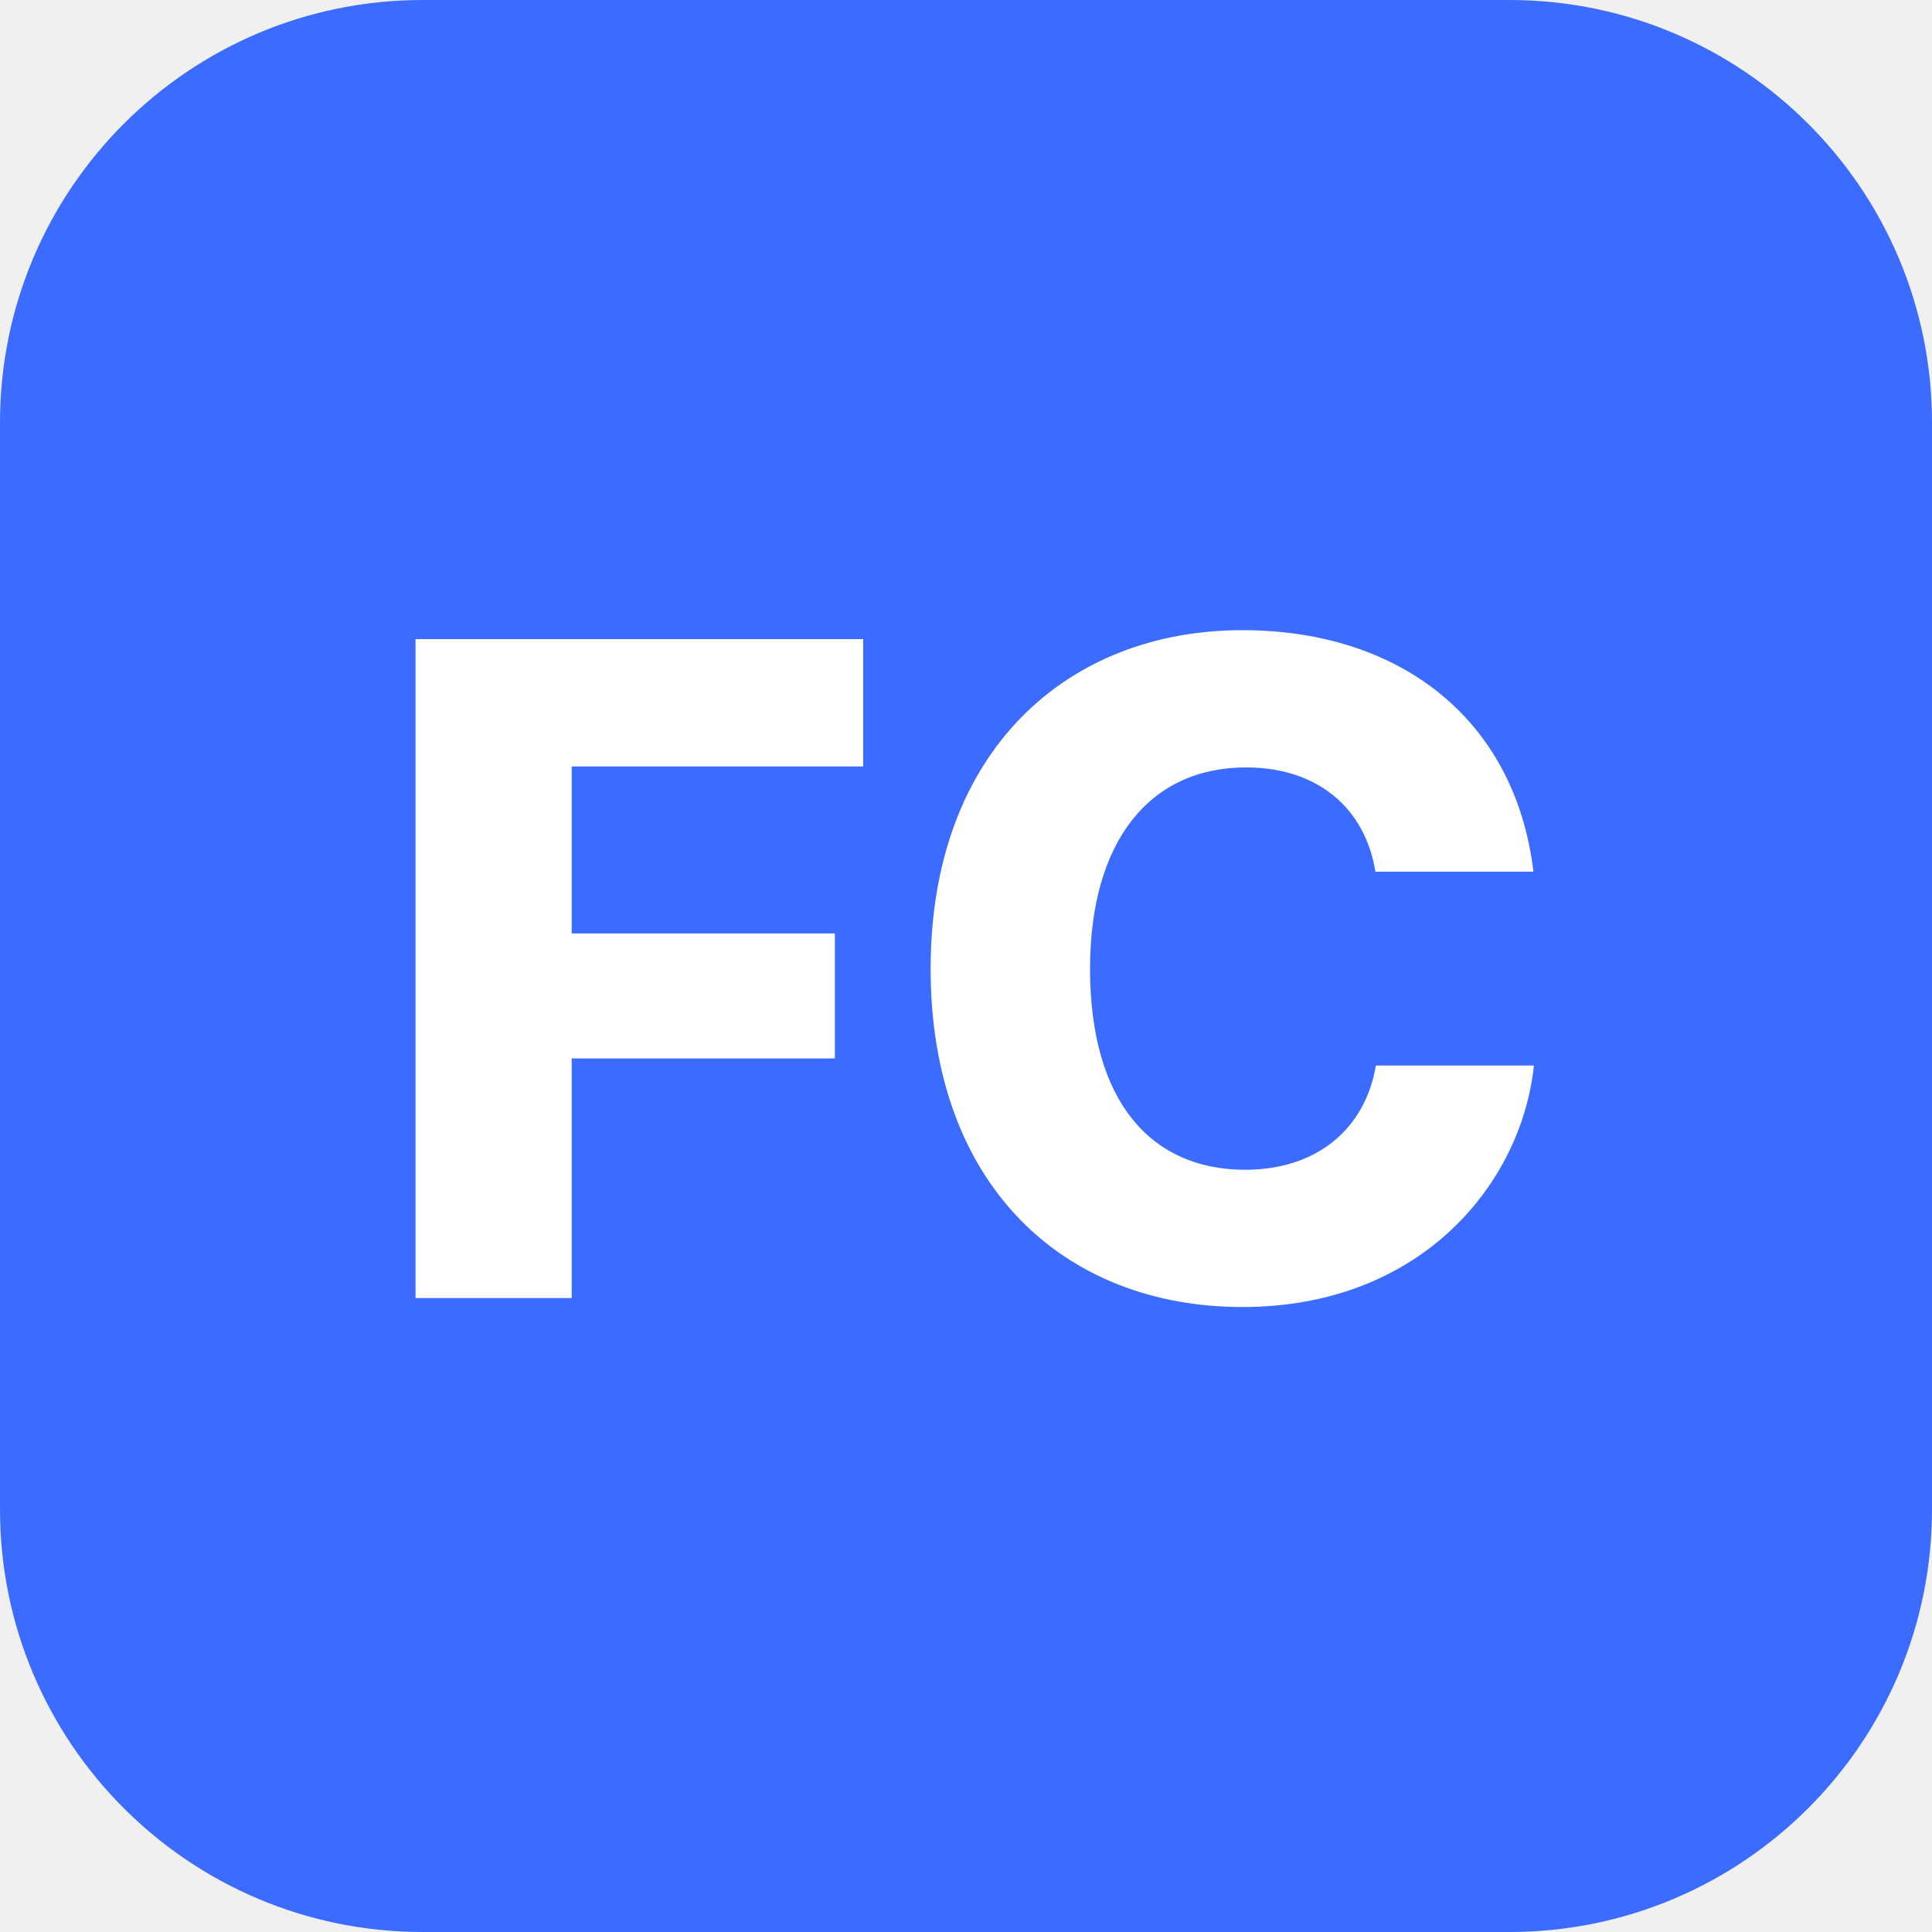
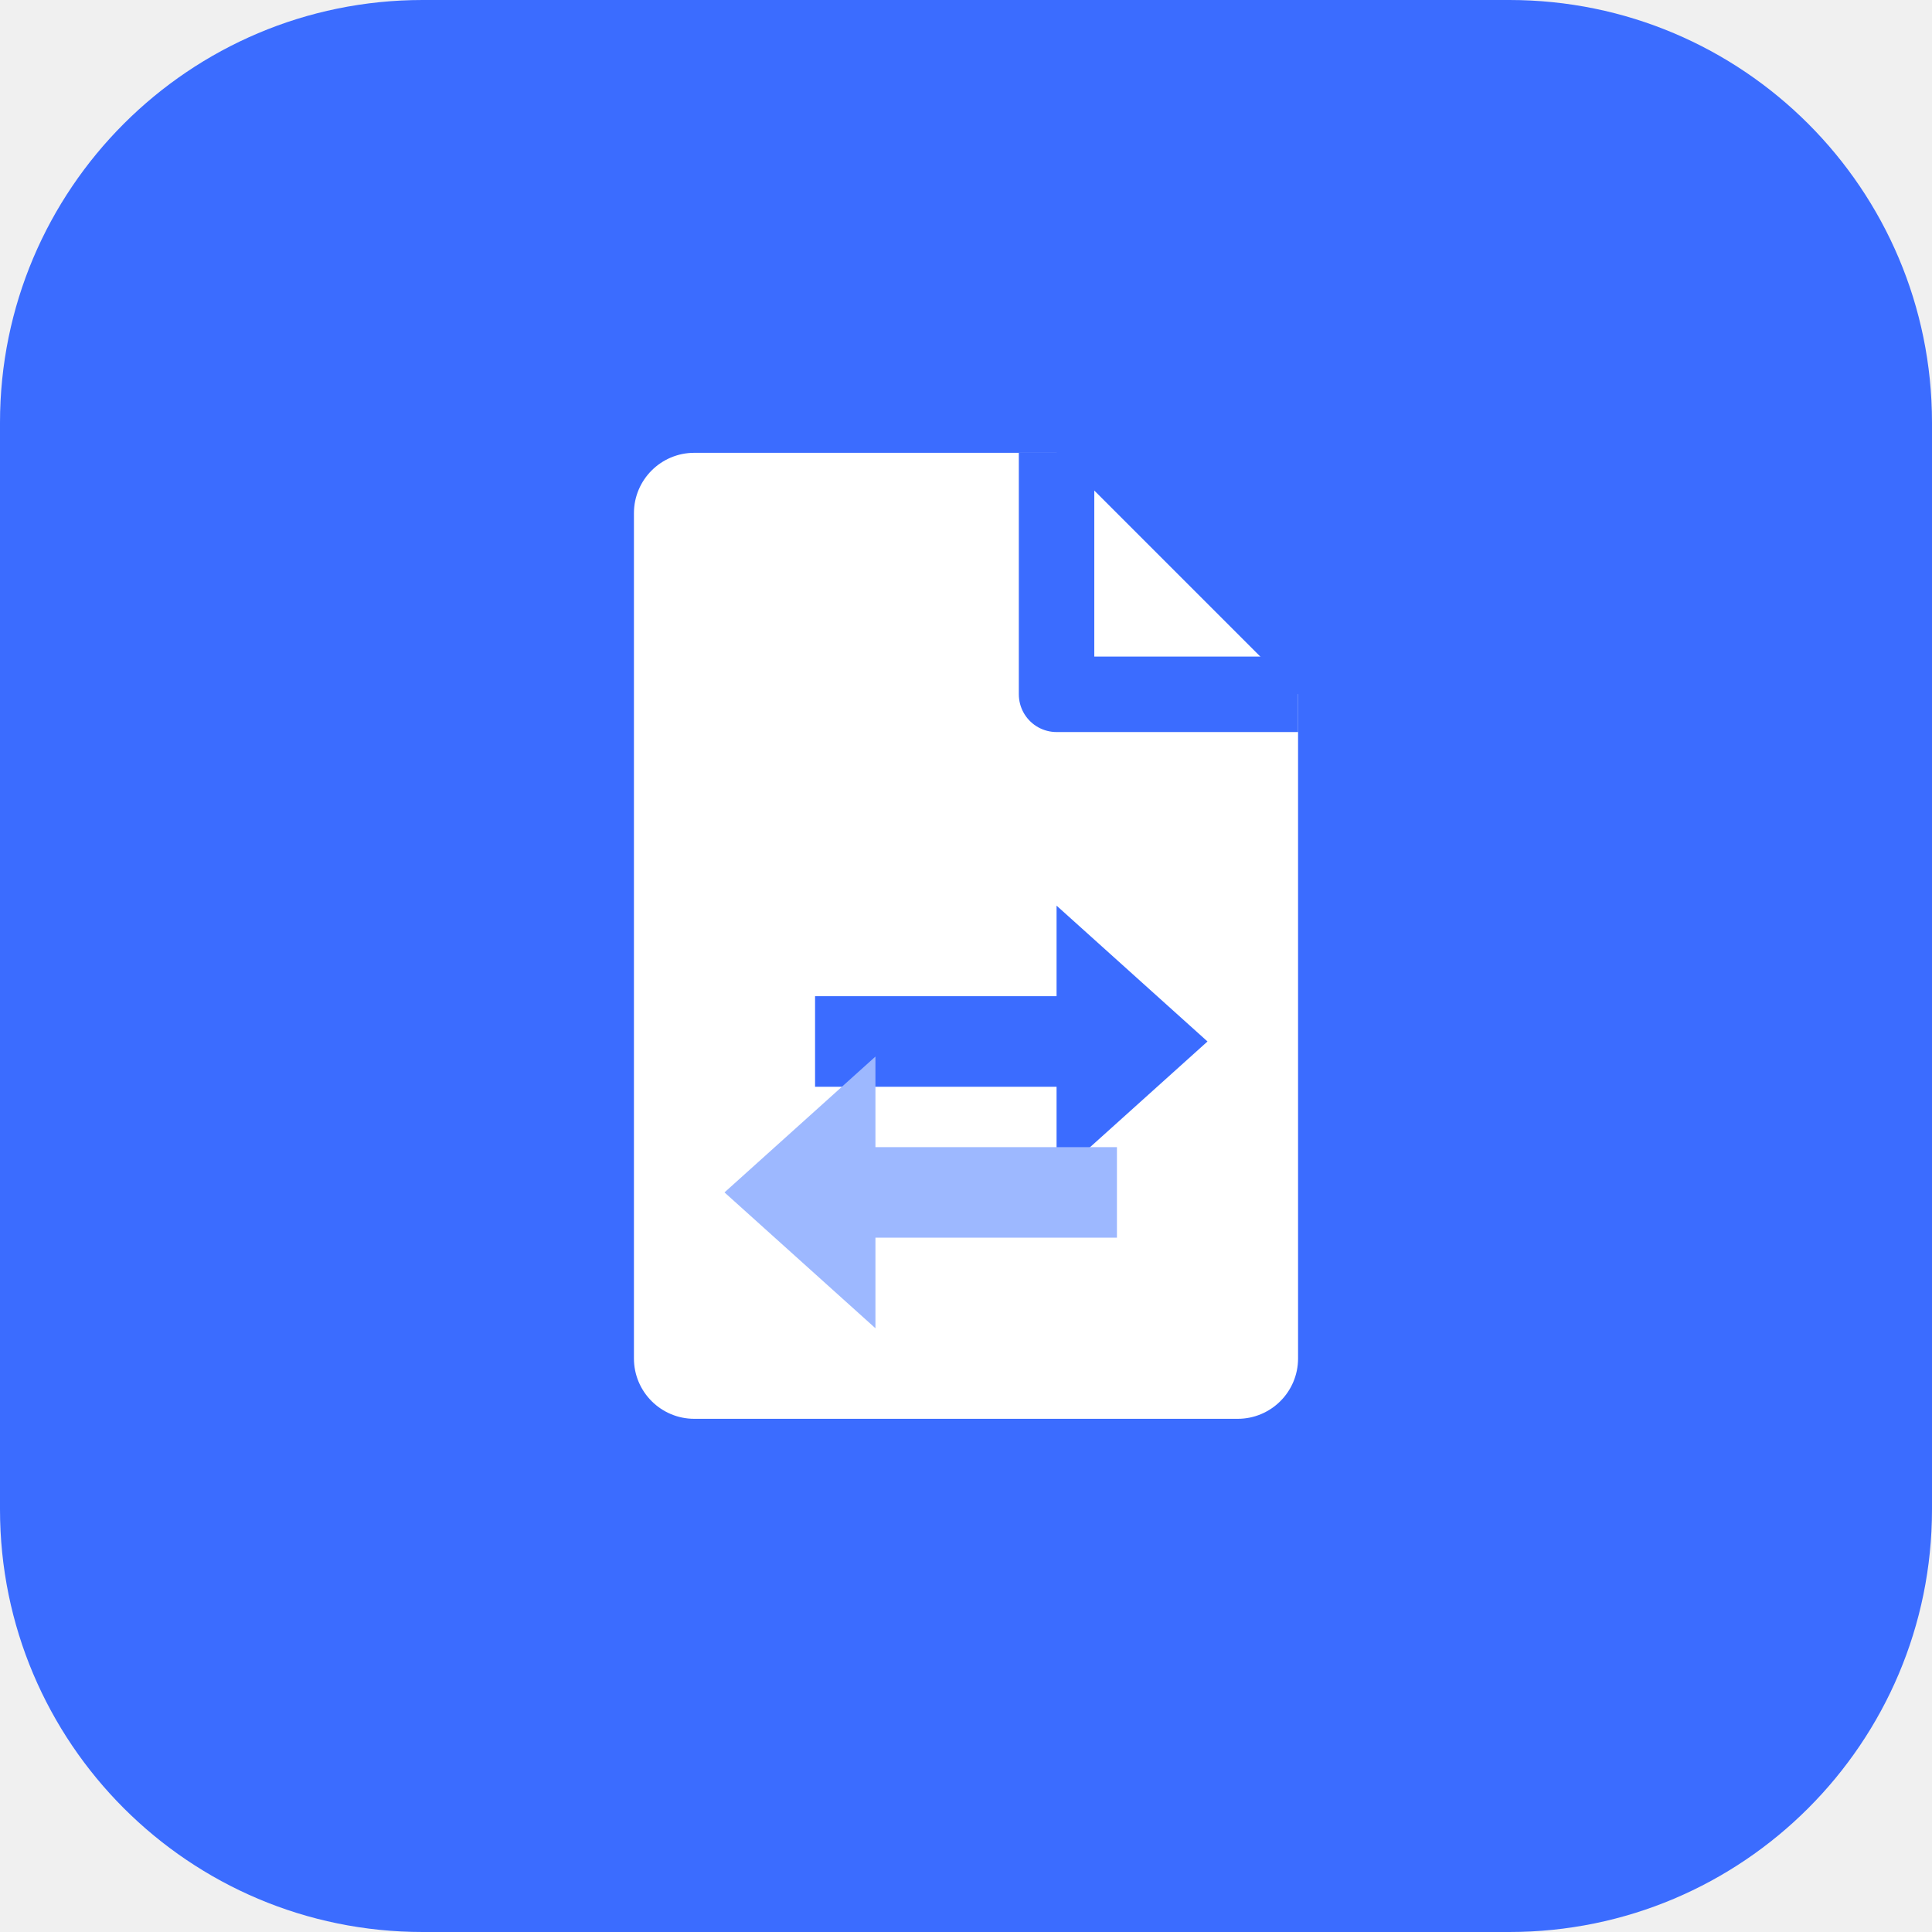
<svg xmlns="http://www.w3.org/2000/svg" width="64" height="64" viewBox="0 0 64 64">
  <rect width="64" height="64" rx="14" fill="#3b6cff" />
-   <text x="32" y="43" font-family="Inter, system-ui, Arial, sans-serif" font-size="30" font-weight="800" fill="#ffffff" text-anchor="middle">FC</text>
+   <g transform="translate(0,-1)">
+     <path d="M23 16 h12 l8 8 v22 a2 2 0 0 1 -2 2 H23 a2 2 0 0 1 -2 -2 V18 a2 2 0 0 1 2 -2 z" fill="#ffffff" />
+     <path d="M35 16 v8 h8" fill="none" stroke="#3b6cff" stroke-width="2.5" stroke-linejoin="round" />
+     <path d="M27 34 h8 v-3 l5 4.5 -5 4.5 v-3 h-8 z" fill="#3b6cff" />
+     <path d="M37 42 h-8 v3 l-5 -4.5 5 -4.5 v3 h8 z" fill="#9db8ff" />
+   </g>
</svg>
